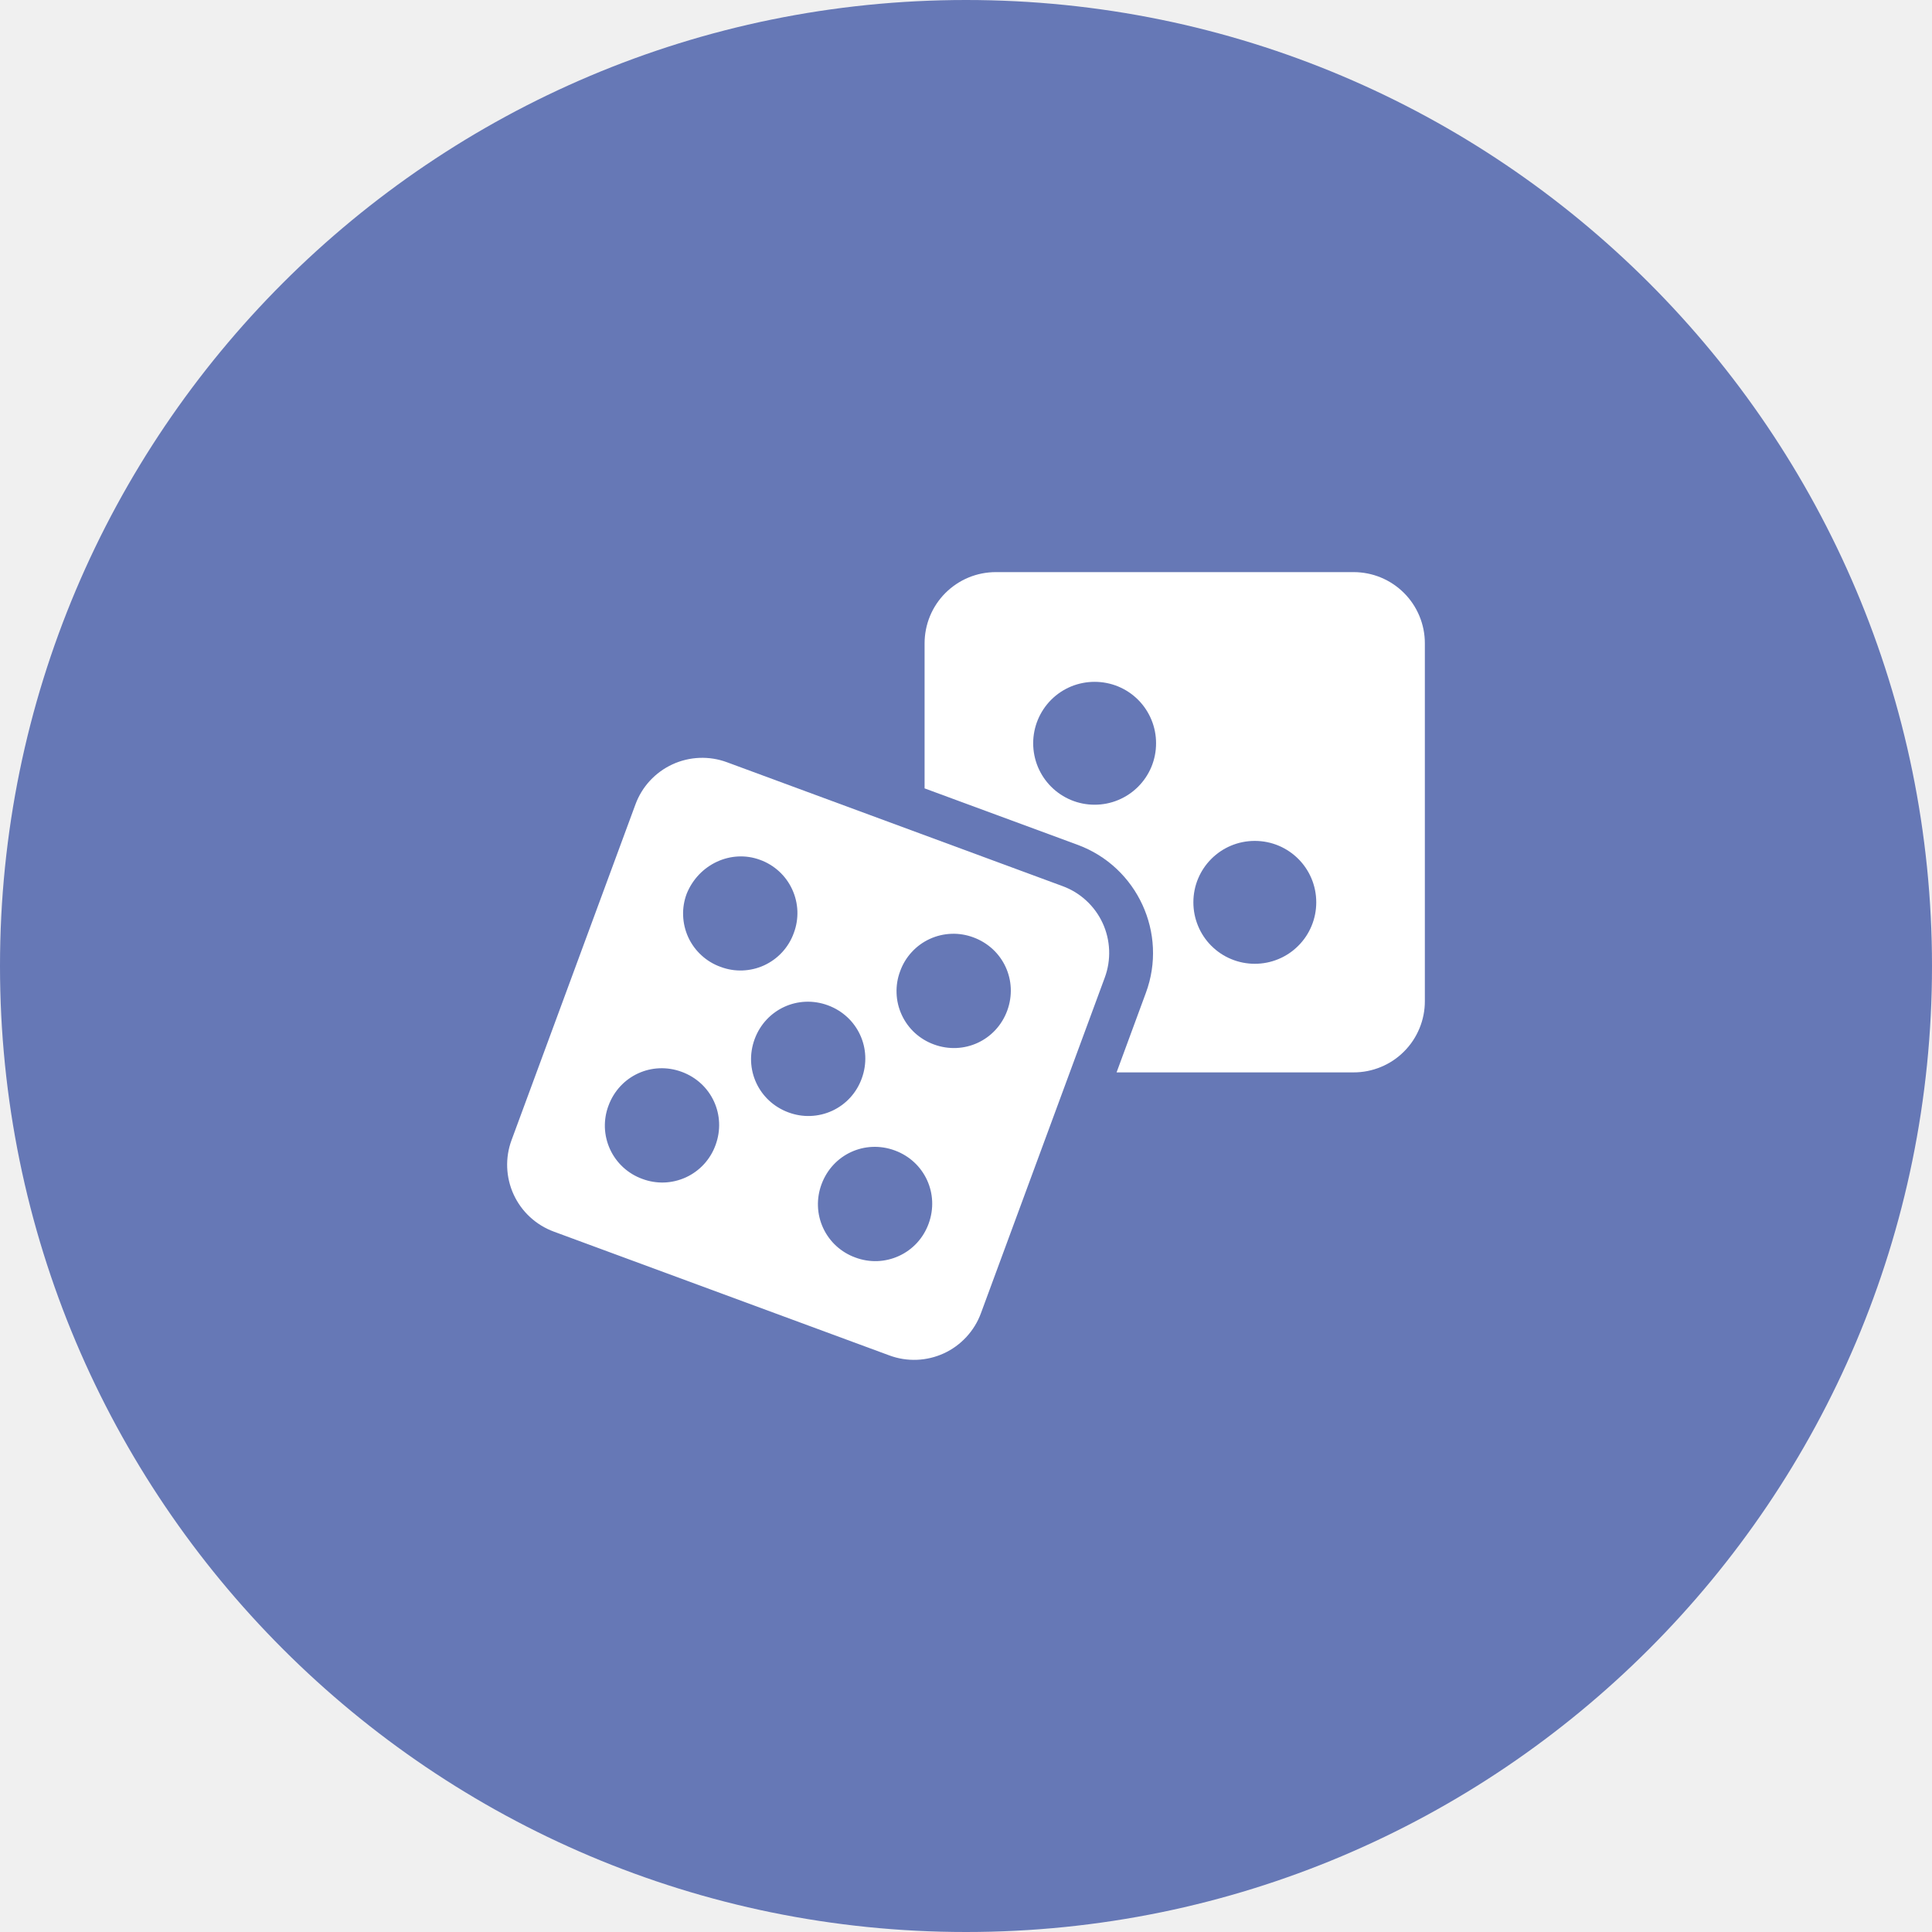
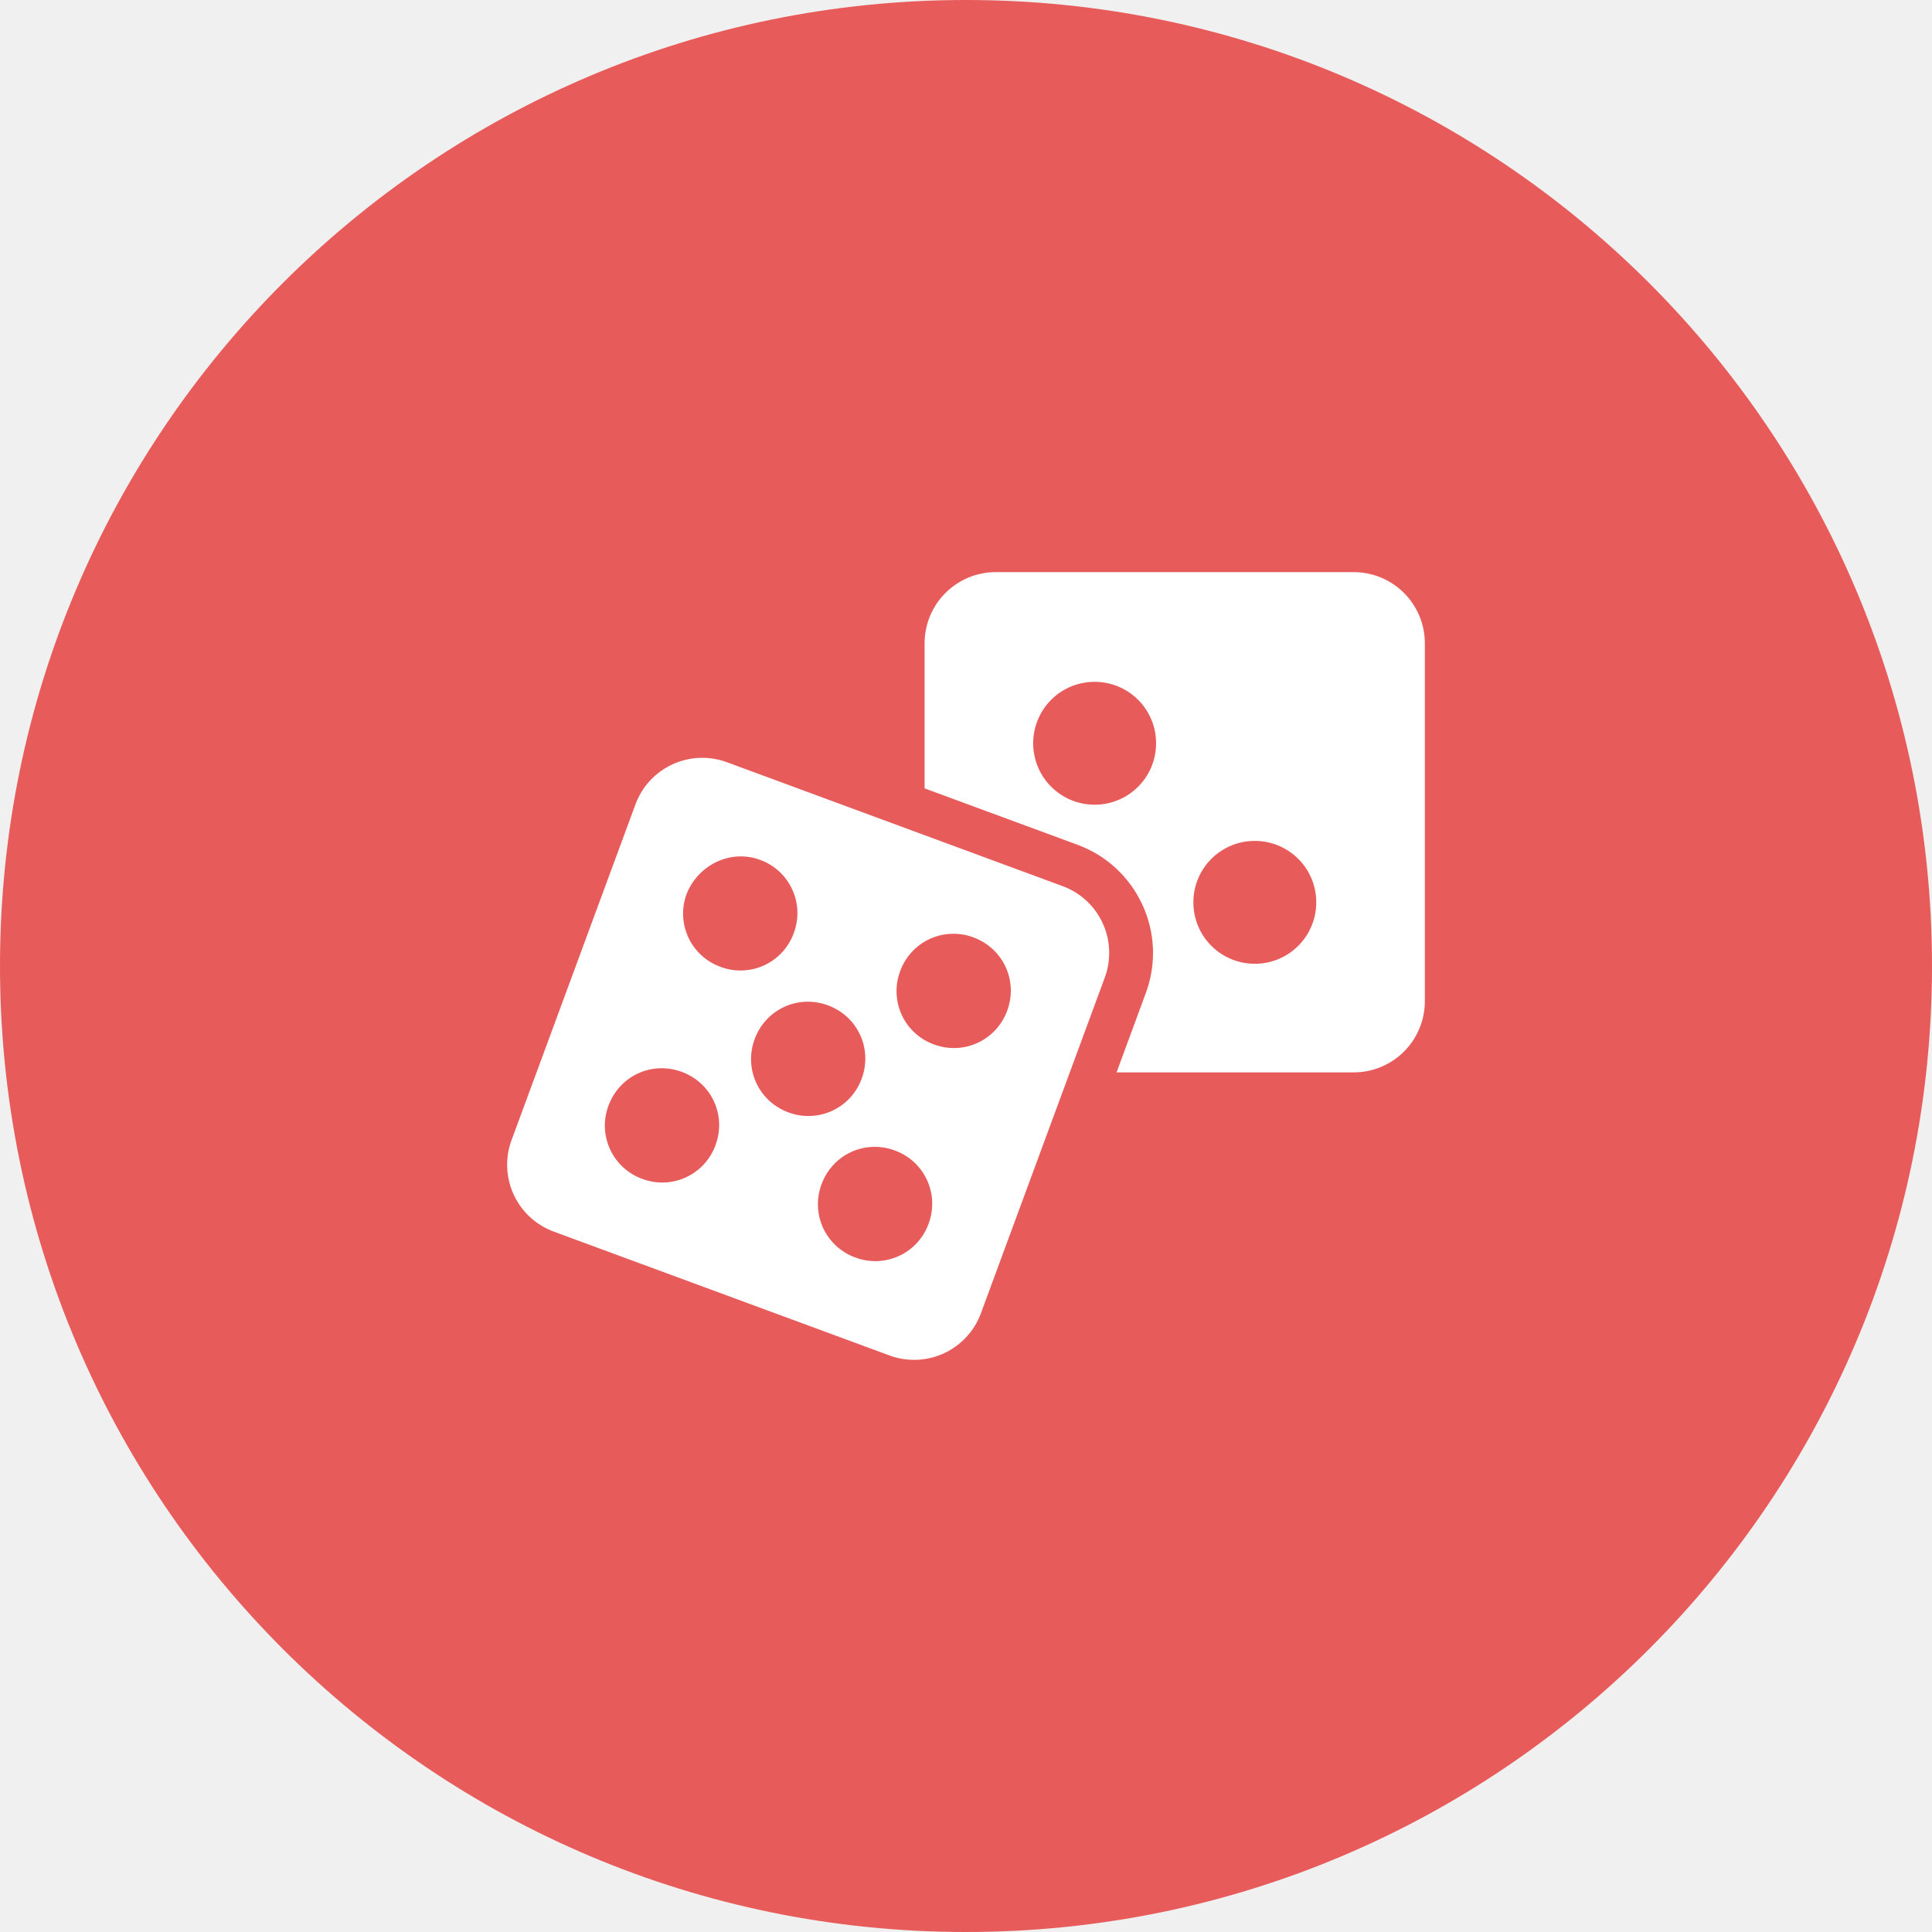
<svg xmlns="http://www.w3.org/2000/svg" width="48" height="48" viewBox="0 0 48 48" fill="none">
-   <rect width="48" height="48" rx="24" fill="#6678B6" />
+   <rect width="48" height="48" rx="24" fill="#E85B5B" />
  <path d="M26.398 22.015L18.062 18.938C17.844 18.857 17.612 18.82 17.379 18.829C17.147 18.838 16.918 18.893 16.707 18.99C16.495 19.088 16.305 19.226 16.147 19.397C15.989 19.568 15.867 19.769 15.787 19.987L12.71 28.324C12.629 28.542 12.592 28.774 12.601 29.006C12.61 29.239 12.665 29.468 12.762 29.679C12.86 29.891 12.998 30.081 13.169 30.238C13.34 30.396 13.541 30.519 13.759 30.599L22.096 33.675C22.314 33.756 22.546 33.793 22.779 33.784C23.011 33.775 23.24 33.72 23.451 33.623C23.662 33.526 23.852 33.387 24.01 33.216C24.168 33.045 24.291 32.845 24.371 32.626L27.447 24.29C27.528 24.072 27.565 23.84 27.556 23.607C27.547 23.374 27.493 23.146 27.395 22.934C27.298 22.723 27.159 22.533 26.988 22.375C26.817 22.217 26.617 22.095 26.398 22.015ZM18.882 21.362C19.057 21.425 19.218 21.523 19.356 21.649C19.493 21.775 19.604 21.927 19.682 22.097C19.76 22.266 19.804 22.449 19.811 22.636C19.817 22.822 19.787 23.008 19.721 23.182C19.658 23.358 19.56 23.519 19.434 23.656C19.308 23.794 19.156 23.904 18.986 23.983C18.817 24.061 18.634 24.104 18.447 24.111C18.261 24.118 18.075 24.087 17.901 24.021C17.725 23.958 17.564 23.86 17.427 23.734C17.289 23.608 17.178 23.456 17.1 23.287C17.022 23.117 16.979 22.934 16.972 22.748C16.965 22.561 16.996 22.375 17.062 22.201C17.361 21.469 18.166 21.098 18.882 21.362ZM15.957 29.289C15.782 29.226 15.621 29.128 15.483 29.002C15.346 28.876 15.235 28.724 15.157 28.555C15.079 28.385 15.035 28.202 15.028 28.015C15.022 27.829 15.052 27.643 15.118 27.469C15.392 26.727 16.197 26.356 16.938 26.63C17.68 26.903 18.051 27.709 17.777 28.45C17.714 28.625 17.616 28.786 17.49 28.924C17.364 29.061 17.212 29.172 17.043 29.25C16.873 29.328 16.69 29.372 16.504 29.379C16.317 29.385 16.132 29.355 15.957 29.289ZM19.588 27.637C18.847 27.363 18.476 26.558 18.749 25.816C19.023 25.075 19.828 24.703 20.57 24.977C21.311 25.251 21.682 26.056 21.409 26.797C21.345 26.973 21.248 27.134 21.122 27.271C20.996 27.409 20.843 27.52 20.674 27.598C20.505 27.676 20.322 27.719 20.135 27.726C19.949 27.733 19.763 27.702 19.588 27.637ZM21.25 31.242C21.075 31.179 20.914 31.081 20.776 30.955C20.639 30.829 20.528 30.677 20.45 30.508C20.372 30.338 20.328 30.155 20.322 29.969C20.315 29.782 20.346 29.596 20.411 29.422C20.685 28.68 21.49 28.309 22.232 28.583C22.973 28.856 23.344 29.662 23.071 30.403C23.007 30.578 22.91 30.739 22.784 30.877C22.658 31.014 22.506 31.125 22.336 31.203C22.167 31.281 21.983 31.325 21.797 31.332C21.611 31.338 21.425 31.308 21.25 31.242ZM23.203 25.949C23.028 25.885 22.867 25.788 22.729 25.662C22.592 25.536 22.481 25.384 22.403 25.214C22.325 25.045 22.281 24.862 22.275 24.675C22.268 24.489 22.298 24.303 22.364 24.129C22.427 23.953 22.525 23.792 22.651 23.655C22.777 23.517 22.929 23.406 23.099 23.328C23.268 23.25 23.451 23.207 23.638 23.2C23.824 23.193 24.01 23.224 24.184 23.289C24.926 23.563 25.297 24.368 25.024 25.11C24.75 25.851 23.945 26.222 23.203 25.949Z" fill="white" />
  <path d="M33.628 14.214H24.743C24.51 14.214 24.279 14.259 24.064 14.348C23.849 14.437 23.654 14.568 23.489 14.732C23.324 14.897 23.194 15.092 23.105 15.307C23.016 15.523 22.971 15.753 22.971 15.986V19.587L26.776 20.99C28.256 21.538 29.017 23.187 28.469 24.667L27.741 26.643H33.628C33.861 26.644 34.092 26.598 34.307 26.509C34.522 26.421 34.718 26.29 34.882 26.125C35.047 25.961 35.177 25.765 35.266 25.55C35.355 25.335 35.401 25.104 35.4 24.872V15.986C35.401 15.753 35.355 15.523 35.266 15.307C35.177 15.092 35.047 14.897 34.882 14.732C34.718 14.568 34.522 14.437 34.307 14.348C34.092 14.259 33.861 14.214 33.628 14.214ZM27.196 19.993C26.995 19.993 26.797 19.954 26.611 19.877C26.426 19.8 26.258 19.688 26.116 19.546C25.974 19.404 25.862 19.236 25.785 19.051C25.709 18.866 25.669 18.667 25.669 18.466C25.669 18.266 25.709 18.067 25.785 17.882C25.862 17.697 25.974 17.528 26.116 17.386C26.258 17.244 26.426 17.132 26.611 17.055C26.797 16.979 26.995 16.94 27.196 16.94C27.396 16.94 27.595 16.979 27.78 17.055C27.966 17.132 28.134 17.244 28.276 17.386C28.418 17.528 28.53 17.697 28.607 17.882C28.683 18.067 28.723 18.266 28.722 18.466C28.723 18.667 28.683 18.866 28.607 19.051C28.53 19.236 28.418 19.404 28.276 19.546C28.134 19.688 27.966 19.8 27.78 19.877C27.595 19.954 27.396 19.993 27.196 19.993ZM31.175 23.945C30.975 23.945 30.776 23.906 30.591 23.829C30.405 23.753 30.237 23.64 30.095 23.498C29.953 23.357 29.841 23.188 29.765 23.003C29.688 22.817 29.649 22.619 29.649 22.418C29.649 21.574 30.331 20.892 31.175 20.892C32.02 20.892 32.702 21.574 32.702 22.418C32.702 22.619 32.663 22.817 32.586 23.003C32.51 23.188 32.397 23.357 32.255 23.498C32.114 23.64 31.945 23.753 31.76 23.829C31.575 23.906 31.376 23.945 31.175 23.945Z" fill="white" />
</svg>
